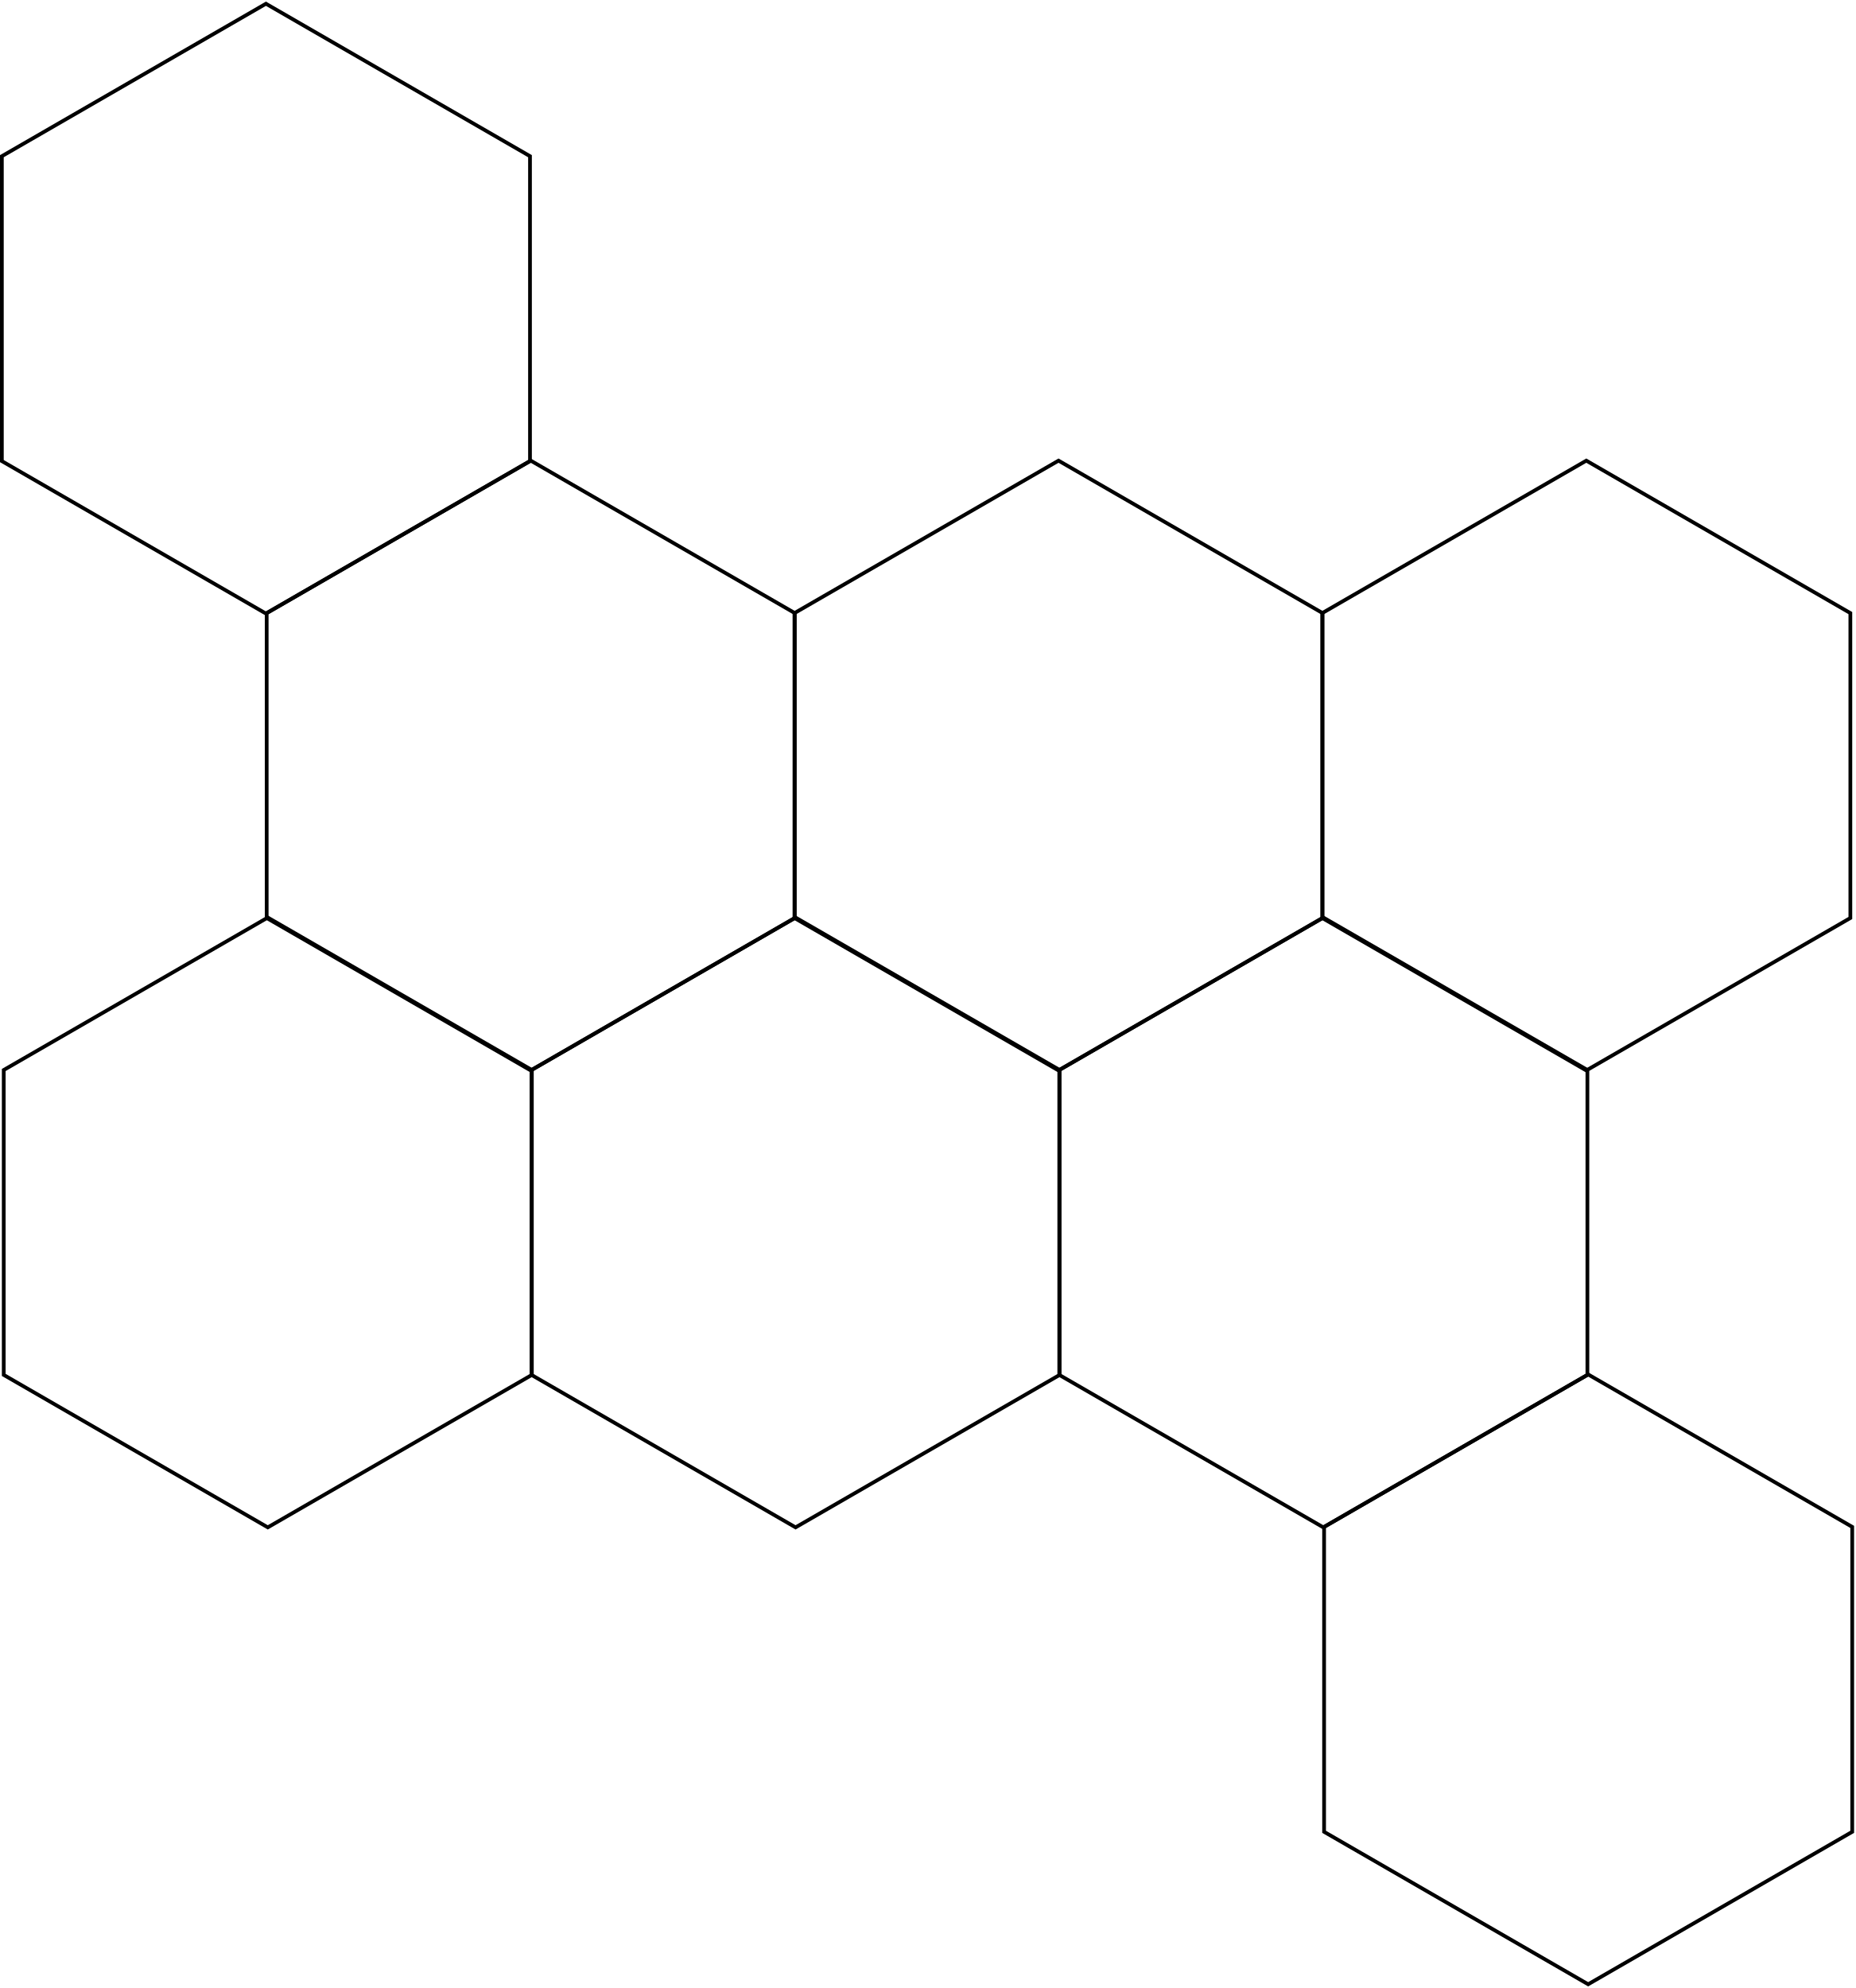
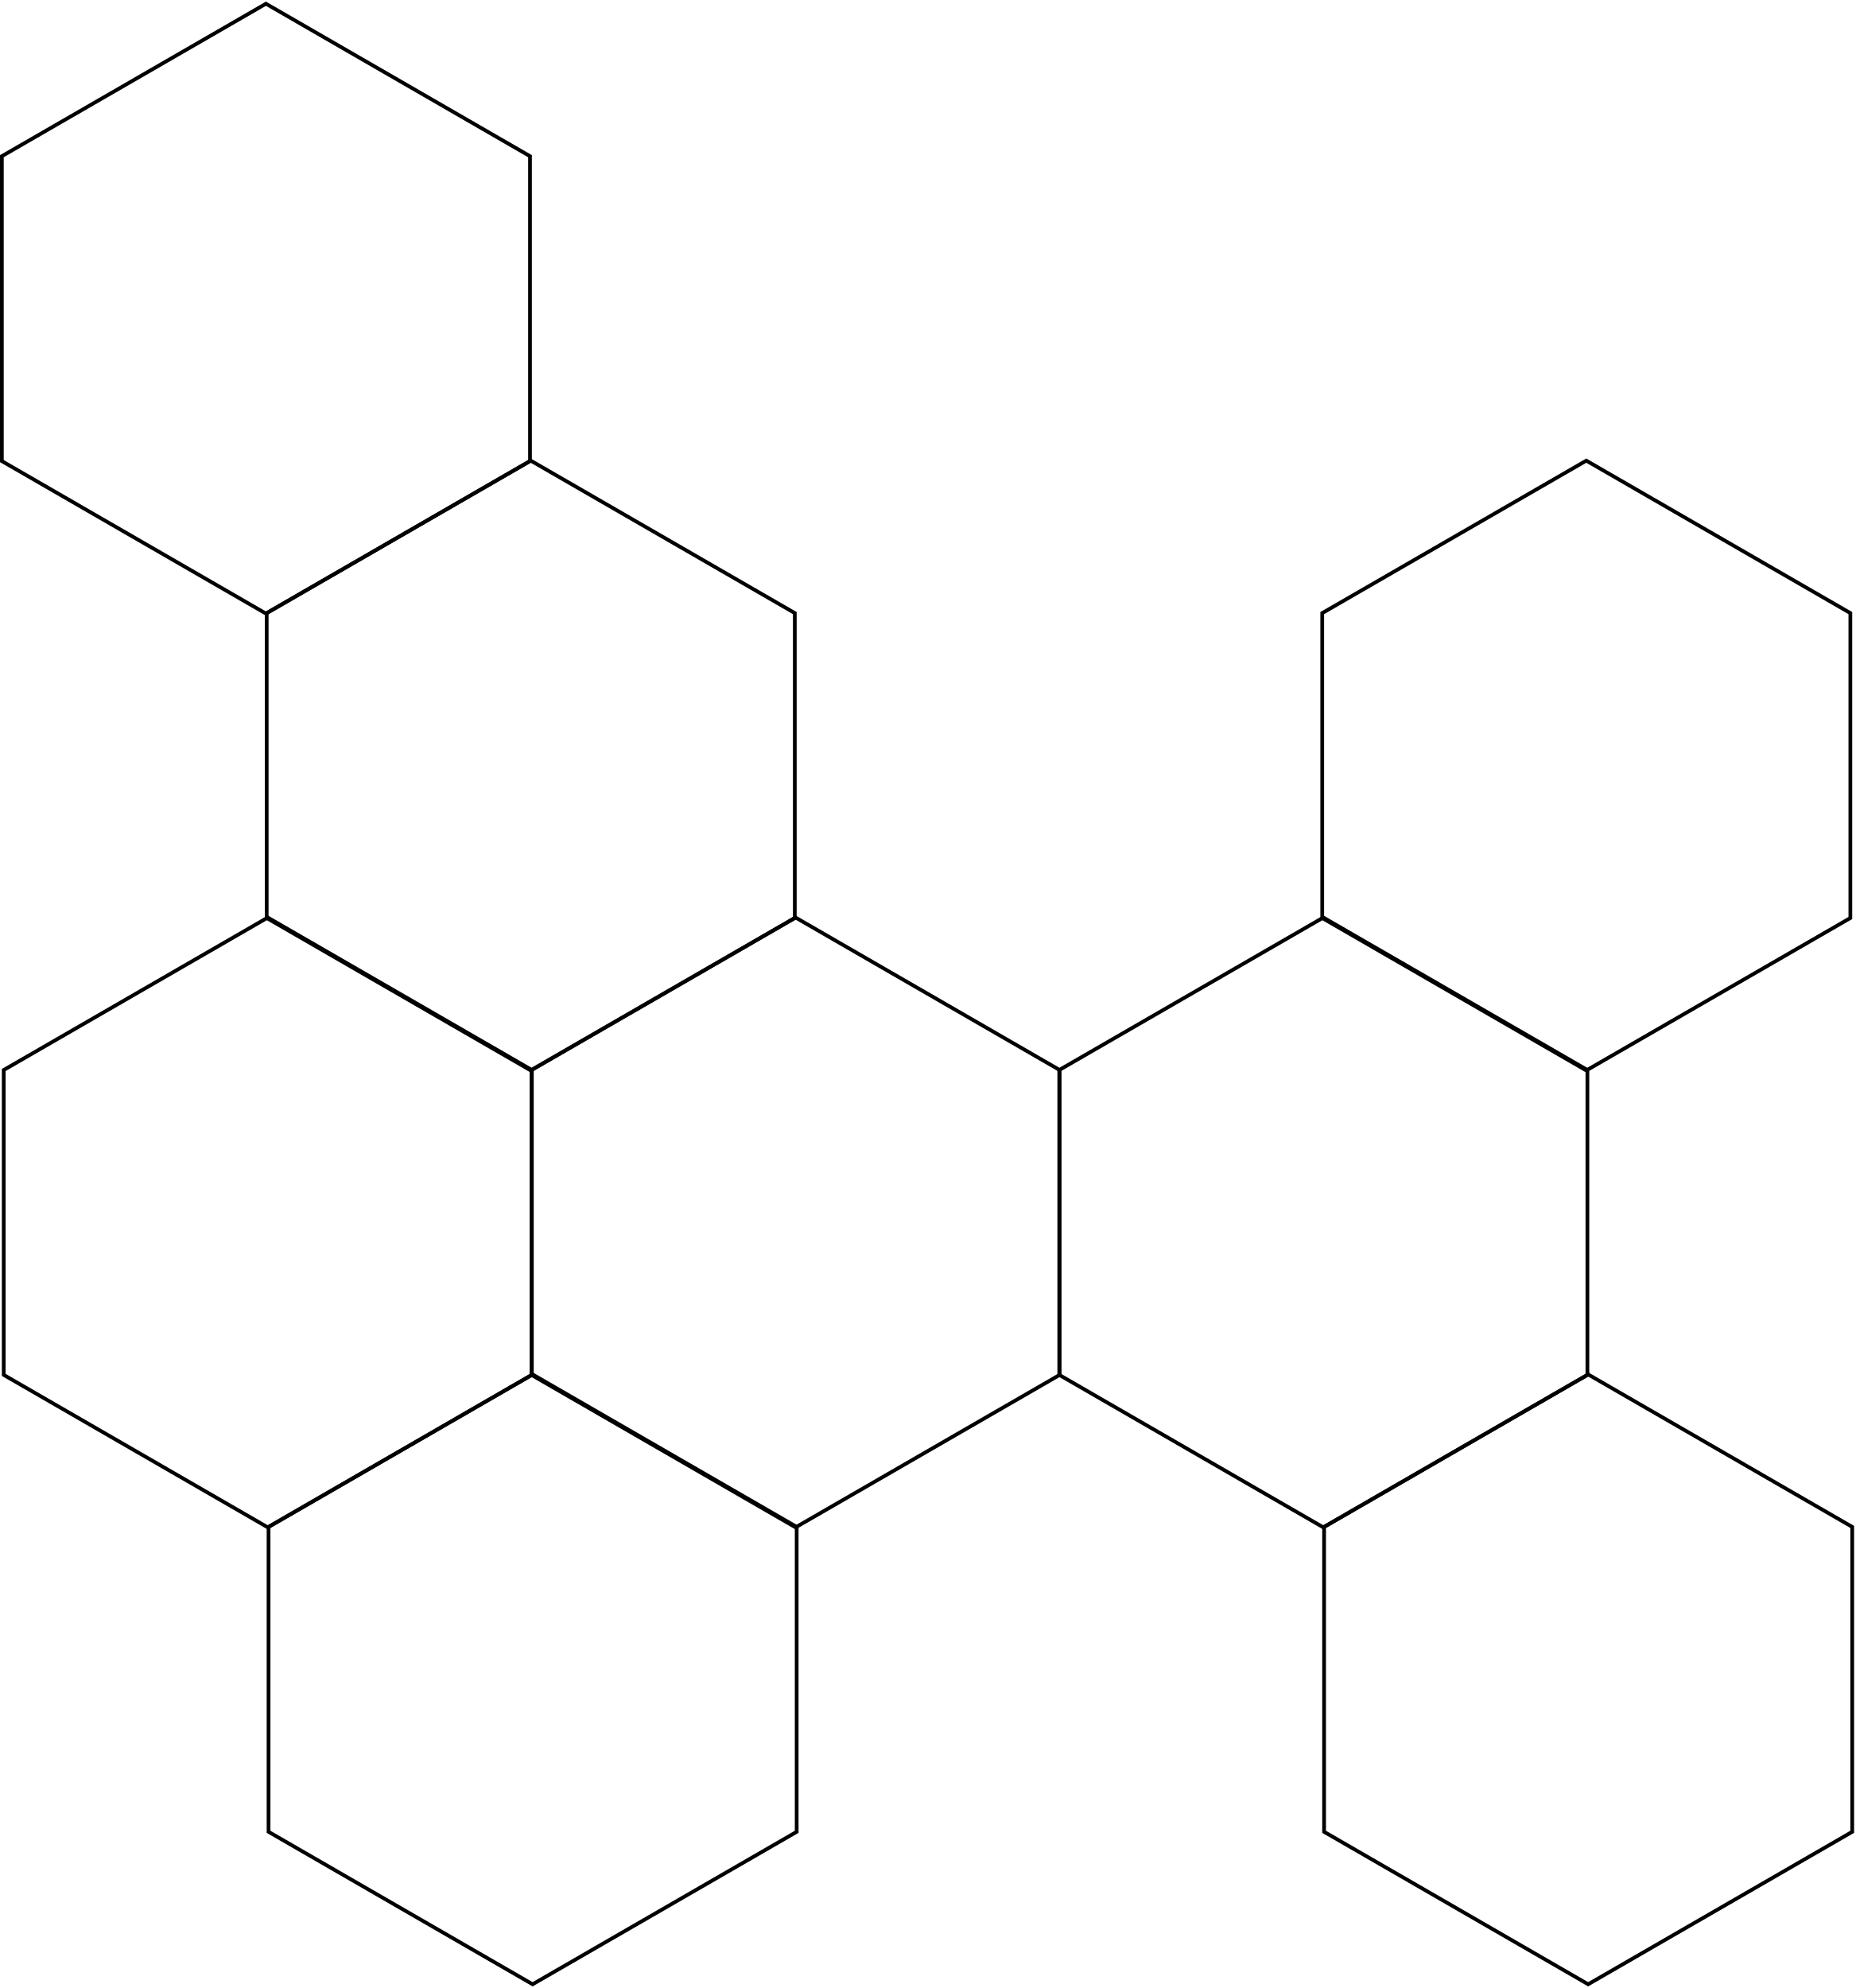
<svg xmlns="http://www.w3.org/2000/svg" width="995px" height="1066px" viewBox="0 0 995 1066" version="1.1">
  <defs />
  <g id="Page-1" stroke="none" stroke-width="1" fill="none" fill-rule="evenodd">
    <g id="Artboard" transform="translate(-30, -27)" stroke-width="2" stroke="#000000">
      <g id="Group" transform="translate(31, 29)">
        <polygon id="Polygon-3" points="141.595 0 283.19 81.75 283.19 245.25 141.595 327 8.8817842e-14 245.25 -3.55271368e-15 81.75" />
-         <polygon id="Polygon-3-Copy-3" points="566.595 245 708.19 326.75 708.19 490.25 566.595 572 425 490.25 425 326.75" />
        <polygon id="Polygon-3-Copy-4" points="849.595 245 991.19 326.75 991.19 490.25 849.595 572 708 490.25 708 326.75" />
        <polygon id="Polygon-3-Copy" points="283.595 245 425.19 326.75 425.19 490.25 283.595 572 142 490.25 142 326.75" />
        <polygon id="Polygon-3-Copy-5" points="708.595 490 850.19 571.75 850.19 735.25 708.595 817 567 735.25 567 571.75" />
        <polygon id="Polygon-3-Copy-7" points="850.595 735 992.19 816.75 992.19 980.25 850.595 1062 709 980.25 709 816.75" />
        <polygon id="Polygon-3-Copy-6" points="425.595 490 567.19 571.75 567.19 735.25 425.595 817 284 735.25 284 571.75" />
        <polygon id="Polygon-3-Copy-8" points="142.595 490 284.19 571.75 284.19 735.25 142.595 817 1 735.25 1 571.75" />
+         <polygon id="Polygon-3-Copy-9" points="284.595 735 426.19 816.75 426.19 980.25 284.595 1062 143 980.25 143 816.75" />
      </g>
    </g>
  </g>
</svg>
